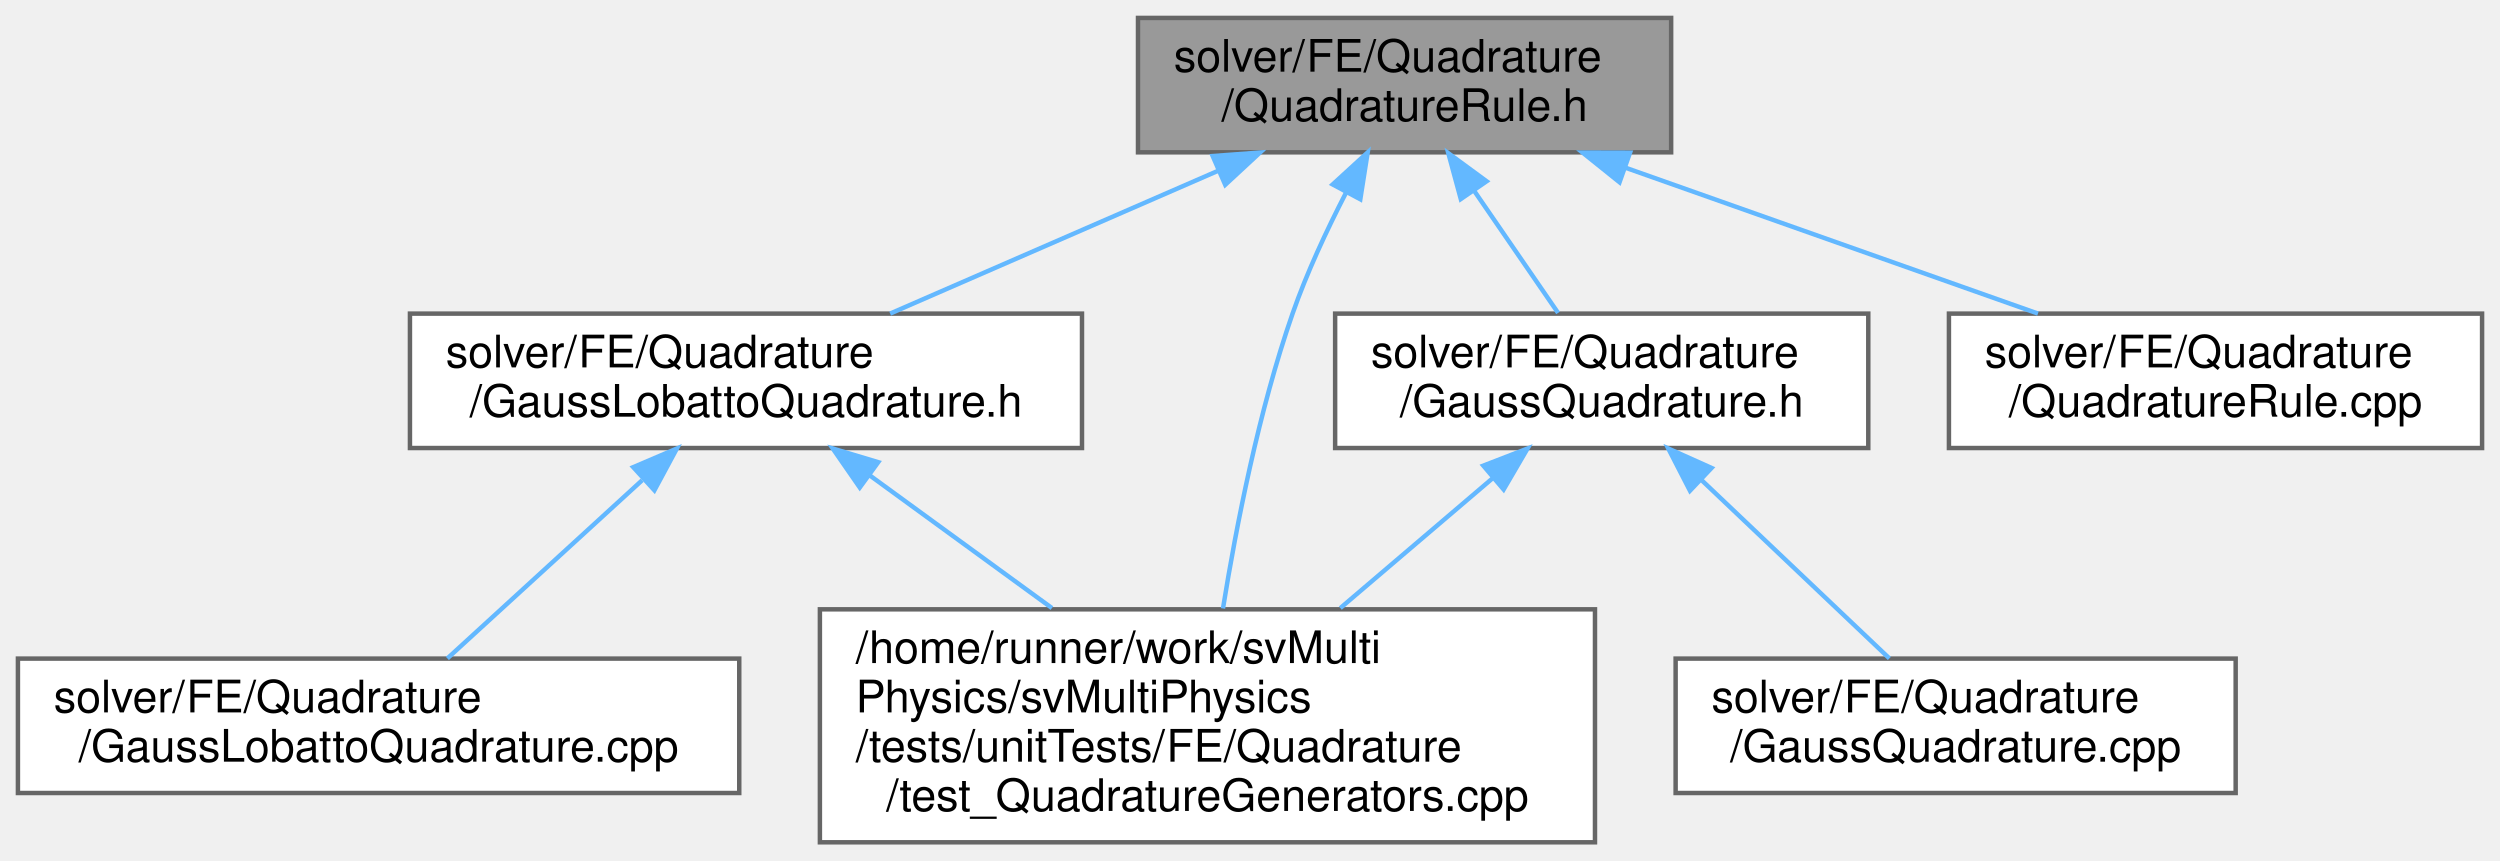
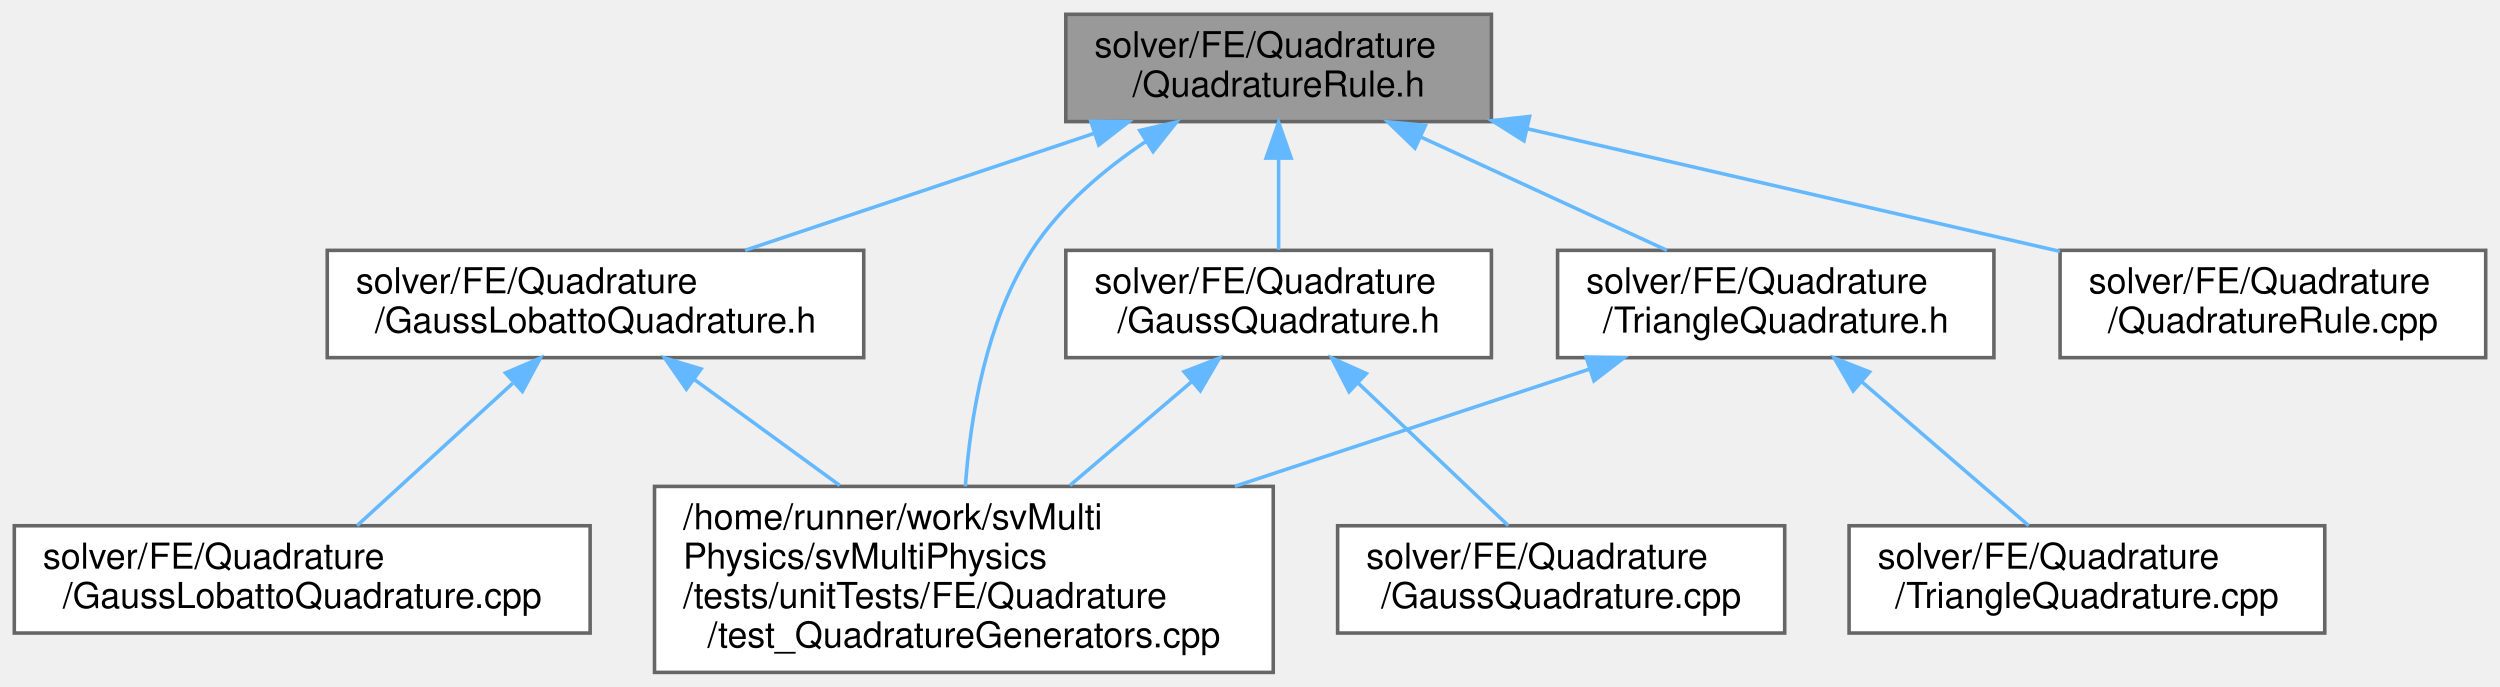
- <svg xmlns="http://www.w3.org/2000/svg" xmlns:xlink="http://www.w3.org/1999/xlink" width="558pt" height="192pt" viewBox="0.00 0.00 558.00 192.00">
+ <svg xmlns="http://www.w3.org/2000/svg" xmlns:xlink="http://www.w3.org/1999/xlink" width="699pt" height="192pt" viewBox="0.00 0.00 699.00 192.00">
  <g id="graph0" class="graph" transform="scale(1 1) rotate(0) translate(4 188)">
    <g id="Node000001" class="node">
      <g id="a_Node000001">
        <a xlink:title="Value type for reference-space quadrature rules.">
-           <polygon fill="#999999" stroke="#666666" points="369,-184 250,-184 250,-154 369,-154 369,-184" />
-           <text text-anchor="start" x="258" y="-172" font-family="Helvetica,sans-Serif" font-size="10.00">solver/FE/Quadrature</text>
-           <text text-anchor="middle" x="309.5" y="-161" font-family="Helvetica,sans-Serif" font-size="10.00">/QuadratureRule.h</text>
+           <polygon fill="#999999" stroke="#666666" points="413,-184 294,-184 294,-154 413,-154 413,-184" />
+           <text text-anchor="start" x="302" y="-172" font-family="Helvetica,sans-Serif" font-size="10.00">solver/FE/Quadrature</text>
+           <text text-anchor="middle" x="353.5" y="-161" font-family="Helvetica,sans-Serif" font-size="10.00">/QuadratureRule.h</text>
        </a>
      </g>
    </g>
    <g id="Node000002" class="node">
      <g id="a_Node000002">
-         <a xlink:href="test___quadrature_generators_8cpp.html" target="_top" xlink:title="Tests for exactness-requested one-dimensional quadrature generators.">
+         <a xlink:href="test___quadrature_generators_8cpp.html" target="_top" xlink:title="Tests for line and triangle quadrature generators.">
          <polygon fill="white" stroke="#666666" points="352,-52 179,-52 179,0 352,0 352,-52" />
          <text text-anchor="start" x="187" y="-40" font-family="Helvetica,sans-Serif" font-size="10.00">/home/runner/work/svMulti</text>
          <text text-anchor="start" x="187" y="-29" font-family="Helvetica,sans-Serif" font-size="10.00">Physics/svMultiPhysics</text>
          <text text-anchor="start" x="187" y="-18" font-family="Helvetica,sans-Serif" font-size="10.00">/tests/unitTests/FE/Quadrature</text>
          <text text-anchor="middle" x="265.5" y="-7" font-family="Helvetica,sans-Serif" font-size="10.00">/test_QuadratureGenerators.cpp</text>
        </a>
      </g>
    </g>
    <g id="edge1_Node000001_Node000002" class="edge">
      <g id="a_edge1_Node000001_Node000002">
        <a xlink:title=" ">
-           <path fill="none" stroke="#63b8ff" d="M296.41,-144.94C292.13,-136.64 287.66,-127.09 284.5,-118 276.97,-96.35 271.95,-70.72 268.97,-52.19" />
-           <polygon fill="#63b8ff" stroke="#63b8ff" points="293.45,-146.83 301.27,-153.99 299.62,-143.52 293.45,-146.83" />
+           <path fill="none" stroke="#63b8ff" d="M316.45,-148.51C304.58,-140.55 292.46,-130.29 284.5,-118 271.69,-98.22 267.31,-71.41 265.91,-52.01" />
+           <polygon fill="#63b8ff" stroke="#63b8ff" points="314.67,-151.52 324.99,-153.9 318.4,-145.61 314.67,-151.52" />
        </a>
      </g>
    </g>
    <g id="Node000003" class="node">
      <g id="a_Node000003">
        <a xlink:href="_gauss_lobatto_quadrature_8h.html" target="_top" xlink:title="Bounded Gauss-Lobatto-Legendre quadrature generation on the reference line.">
          <polygon fill="white" stroke="#666666" points="237.5,-118 87.5,-118 87.5,-88 237.5,-88 237.5,-118" />
          <text text-anchor="start" x="95.5" y="-106" font-family="Helvetica,sans-Serif" font-size="10.00">solver/FE/Quadrature</text>
          <text text-anchor="middle" x="162.5" y="-95" font-family="Helvetica,sans-Serif" font-size="10.00">/GaussLobattoQuadrature.h</text>
        </a>
      </g>
    </g>
    <g id="edge2_Node000001_Node000003" class="edge">
      <g id="a_edge2_Node000001_Node000003">
        <a xlink:title=" ">
-           <path fill="none" stroke="#63b8ff" d="M267.97,-149.92C244.74,-139.8 216.21,-127.38 194.68,-118.01" />
-           <polygon fill="#63b8ff" stroke="#63b8ff" points="266.67,-153.17 277.24,-153.95 269.47,-146.75 266.67,-153.17" />
+           <path fill="none" stroke="#63b8ff" d="M301.94,-150.72C271.34,-140.47 233.03,-127.63 204.32,-118.01" />
+           <polygon fill="#63b8ff" stroke="#63b8ff" points="300.99,-154.1 311.58,-153.95 303.21,-147.46 300.99,-154.1" />
        </a>
      </g>
    </g>
    <g id="Node000005" class="node">
      <g id="a_Node000005">
        <a xlink:href="_gauss_quadrature_8h.html" target="_top" xlink:title="Bounded Gauss-Legendre quadrature generation on the reference line.">
          <polygon fill="white" stroke="#666666" points="413,-118 294,-118 294,-88 413,-88 413,-118" />
          <text text-anchor="start" x="302" y="-106" font-family="Helvetica,sans-Serif" font-size="10.00">solver/FE/Quadrature</text>
          <text text-anchor="middle" x="353.5" y="-95" font-family="Helvetica,sans-Serif" font-size="10.00">/GaussQuadrature.h</text>
        </a>
      </g>
    </g>
    <g id="edge5_Node000001_Node000005" class="edge">
      <g id="a_edge5_Node000001_Node000005">
        <a xlink:title=" ">
-           <path fill="none" stroke="#63b8ff" d="M324.95,-145.53C331.21,-136.43 338.24,-126.19 343.76,-118.16" />
-           <polygon fill="#63b8ff" stroke="#63b8ff" points="322.05,-143.57 319.27,-153.8 327.81,-147.54 322.05,-143.57" />
+           <path fill="none" stroke="#63b8ff" d="M353.5,-143.54C353.5,-134.96 353.5,-125.61 353.5,-118.16" />
+           <polygon fill="#63b8ff" stroke="#63b8ff" points="350,-143.8 353.5,-153.8 357,-143.8 350,-143.8" />
        </a>
      </g>
    </g>
    <g id="Node000007" class="node">
      <g id="a_Node000007">
        <a xlink:href="_quadrature_rule_8cpp.html" target="_top" xlink:title="Internal construction and structural validation for quadrature rules.">
-           <polygon fill="white" stroke="#666666" points="550,-118 431,-118 431,-88 550,-88 550,-118" />
-           <text text-anchor="start" x="439" y="-106" font-family="Helvetica,sans-Serif" font-size="10.00">solver/FE/Quadrature</text>
-           <text text-anchor="middle" x="490.5" y="-95" font-family="Helvetica,sans-Serif" font-size="10.00">/QuadratureRule.cpp</text>
+           <polygon fill="white" stroke="#666666" points="691,-118 572,-118 572,-88 691,-88 691,-118" />
+           <text text-anchor="start" x="580" y="-106" font-family="Helvetica,sans-Serif" font-size="10.00">solver/FE/Quadrature</text>
+           <text text-anchor="middle" x="631.5" y="-95" font-family="Helvetica,sans-Serif" font-size="10.00">/QuadratureRule.cpp</text>
        </a>
      </g>
    </g>
    <g id="edge8_Node000001_Node000007" class="edge">
      <g id="a_edge8_Node000001_Node000007">
        <a xlink:title=" ">
-           <path fill="none" stroke="#63b8ff" d="M358.74,-150.59C387.68,-140.36 423.78,-127.59 450.87,-118.01" />
-           <polygon fill="#63b8ff" stroke="#63b8ff" points="357.48,-147.32 349.22,-153.95 359.82,-153.92 357.48,-147.32" />
+           <path fill="none" stroke="#63b8ff" d="M423,-152C468.85,-141.44 528.29,-127.76 571.96,-117.71" />
+           <polygon fill="#63b8ff" stroke="#63b8ff" points="422.1,-148.62 413.14,-154.27 423.67,-155.44 422.1,-148.62" />
+         </a>
+       </g>
+     </g>
+     <g id="Node000008" class="node">
+       <g id="a_Node000008">
+         <a xlink:href="_triangle_quadrature_8h.html" target="_top" xlink:title="Centroid and bounded Duffy quadrature on the unit right triangle.">
+           <polygon fill="white" stroke="#666666" points="553.5,-118 431.5,-118 431.5,-88 553.5,-88 553.5,-118" />
+           <text text-anchor="start" x="439.5" y="-106" font-family="Helvetica,sans-Serif" font-size="10.00">solver/FE/Quadrature</text>
+           <text text-anchor="middle" x="492.5" y="-95" font-family="Helvetica,sans-Serif" font-size="10.00">/TriangleQuadrature.h</text>
+         </a>
+       </g>
+     </g>
+     <g id="edge9_Node000001_Node000008" class="edge">
+       <g id="a_edge9_Node000001_Node000008">
+         <a xlink:title=" ">
+           <path fill="none" stroke="#63b8ff" d="M393.36,-149.65C415.22,-139.58 441.89,-127.3 462.07,-118.01" />
+           <polygon fill="#63b8ff" stroke="#63b8ff" points="391.62,-146.59 384,-153.95 394.55,-152.95 391.62,-146.59" />
        </a>
      </g>
    </g>
    <g id="edge3_Node000003_Node000002" class="edge">
      <g id="a_edge3_Node000003_Node000002">
        <a xlink:title=" ">
          <path fill="none" stroke="#63b8ff" d="M190.1,-81.91C202.6,-72.8 217.53,-61.93 230.79,-52.28" />
          <polygon fill="#63b8ff" stroke="#63b8ff" points="187.9,-79.18 181.87,-87.89 192.02,-84.84 187.9,-79.18" />
        </a>
      </g>
    </g>
    <g id="Node000004" class="node">
      <g id="a_Node000004">
        <a xlink:href="_gauss_lobatto_quadrature_8cpp.html" target="_top" xlink:title="Exactness-requested generation of bounded Gauss-Lobatto-Legendre line rules.">
          <polygon fill="white" stroke="#666666" points="161,-41 0,-41 0,-11 161,-11 161,-41" />
          <text text-anchor="start" x="8" y="-29" font-family="Helvetica,sans-Serif" font-size="10.00">solver/FE/Quadrature</text>
          <text text-anchor="middle" x="80.5" y="-18" font-family="Helvetica,sans-Serif" font-size="10.00">/GaussLobattoQuadrature.cpp</text>
        </a>
      </g>
    </g>
    <g id="edge4_Node000003_Node000004" class="edge">
      <g id="a_edge4_Node000003_Node000004">
        <a xlink:title=" ">
          <path fill="none" stroke="#63b8ff" d="M139.34,-80.82C125.42,-68.08 108.09,-52.24 95.85,-41.04" />
          <polygon fill="#63b8ff" stroke="#63b8ff" points="137.34,-83.73 147.08,-87.89 142.06,-78.56 137.34,-83.73" />
        </a>
      </g>
    </g>
    <g id="edge6_Node000005_Node000002" class="edge">
      <g id="a_edge6_Node000005_Node000002">
        <a xlink:title=" ">
          <path fill="none" stroke="#63b8ff" d="M329.3,-81.38C318.75,-72.38 306.27,-61.75 295.16,-52.28" />
          <polygon fill="#63b8ff" stroke="#63b8ff" points="327.07,-84.07 336.95,-87.89 331.61,-78.74 327.07,-84.07" />
        </a>
      </g>
    </g>
    <g id="Node000006" class="node">
      <g id="a_Node000006">
        <a xlink:href="_gauss_quadrature_8cpp.html" target="_top" xlink:title="Exactness-requested generation of bounded Gauss-Legendre line rules.">
          <polygon fill="white" stroke="#666666" points="495,-41 370,-41 370,-11 495,-11 495,-41" />
          <text text-anchor="start" x="378" y="-29" font-family="Helvetica,sans-Serif" font-size="10.00">solver/FE/Quadrature</text>
          <text text-anchor="middle" x="432.5" y="-18" font-family="Helvetica,sans-Serif" font-size="10.00">/GaussQuadrature.cpp</text>
        </a>
      </g>
    </g>
    <g id="edge7_Node000005_Node000006" class="edge">
      <g id="a_edge7_Node000005_Node000006">
        <a xlink:title=" ">
          <path fill="none" stroke="#63b8ff" d="M375.81,-80.82C389.23,-68.08 405.92,-52.24 417.71,-41.04" />
          <polygon fill="#63b8ff" stroke="#63b8ff" points="373.2,-78.47 368.36,-87.89 378.02,-83.55 373.2,-78.47" />
        </a>
      </g>
    </g>
+     <g id="edge10_Node000008_Node000002" class="edge">
+       <g id="a_edge10_Node000008_Node000002">
+         <a xlink:title=" ">
+           <path fill="none" stroke="#63b8ff" d="M440.43,-84.8C411.05,-75.09 373.82,-62.79 341.26,-52.03" />
+           <polygon fill="#63b8ff" stroke="#63b8ff" points="439.48,-88.17 450.07,-87.98 441.67,-81.52 439.48,-88.17" />
+         </a>
+       </g>
+     </g>
+     <g id="Node000009" class="node">
+       <g id="a_Node000009">
+         <a xlink:href="_triangle_quadrature_8cpp.html" target="_top" xlink:title="Validated composition of supplied line quadrature into triangle rules.">
+           <polygon fill="white" stroke="#666666" points="646,-41 513,-41 513,-11 646,-11 646,-41" />
+           <text text-anchor="start" x="521" y="-29" font-family="Helvetica,sans-Serif" font-size="10.00">solver/FE/Quadrature</text>
+           <text text-anchor="middle" x="579.5" y="-18" font-family="Helvetica,sans-Serif" font-size="10.00">/TriangleQuadrature.cpp</text>
+         </a>
+       </g>
+     </g>
+     <g id="edge11_Node000008_Node000009" class="edge">
+       <g id="a_edge11_Node000008_Node000009">
+         <a xlink:title=" ">
+           <path fill="none" stroke="#63b8ff" d="M516.66,-81.17C531.5,-68.38 550.11,-52.34 563.21,-41.04" />
+           <polygon fill="#63b8ff" stroke="#63b8ff" points="514.15,-78.71 508.86,-87.89 518.72,-84.01 514.15,-78.71" />
+         </a>
+       </g>
+     </g>
  </g>
</svg>
